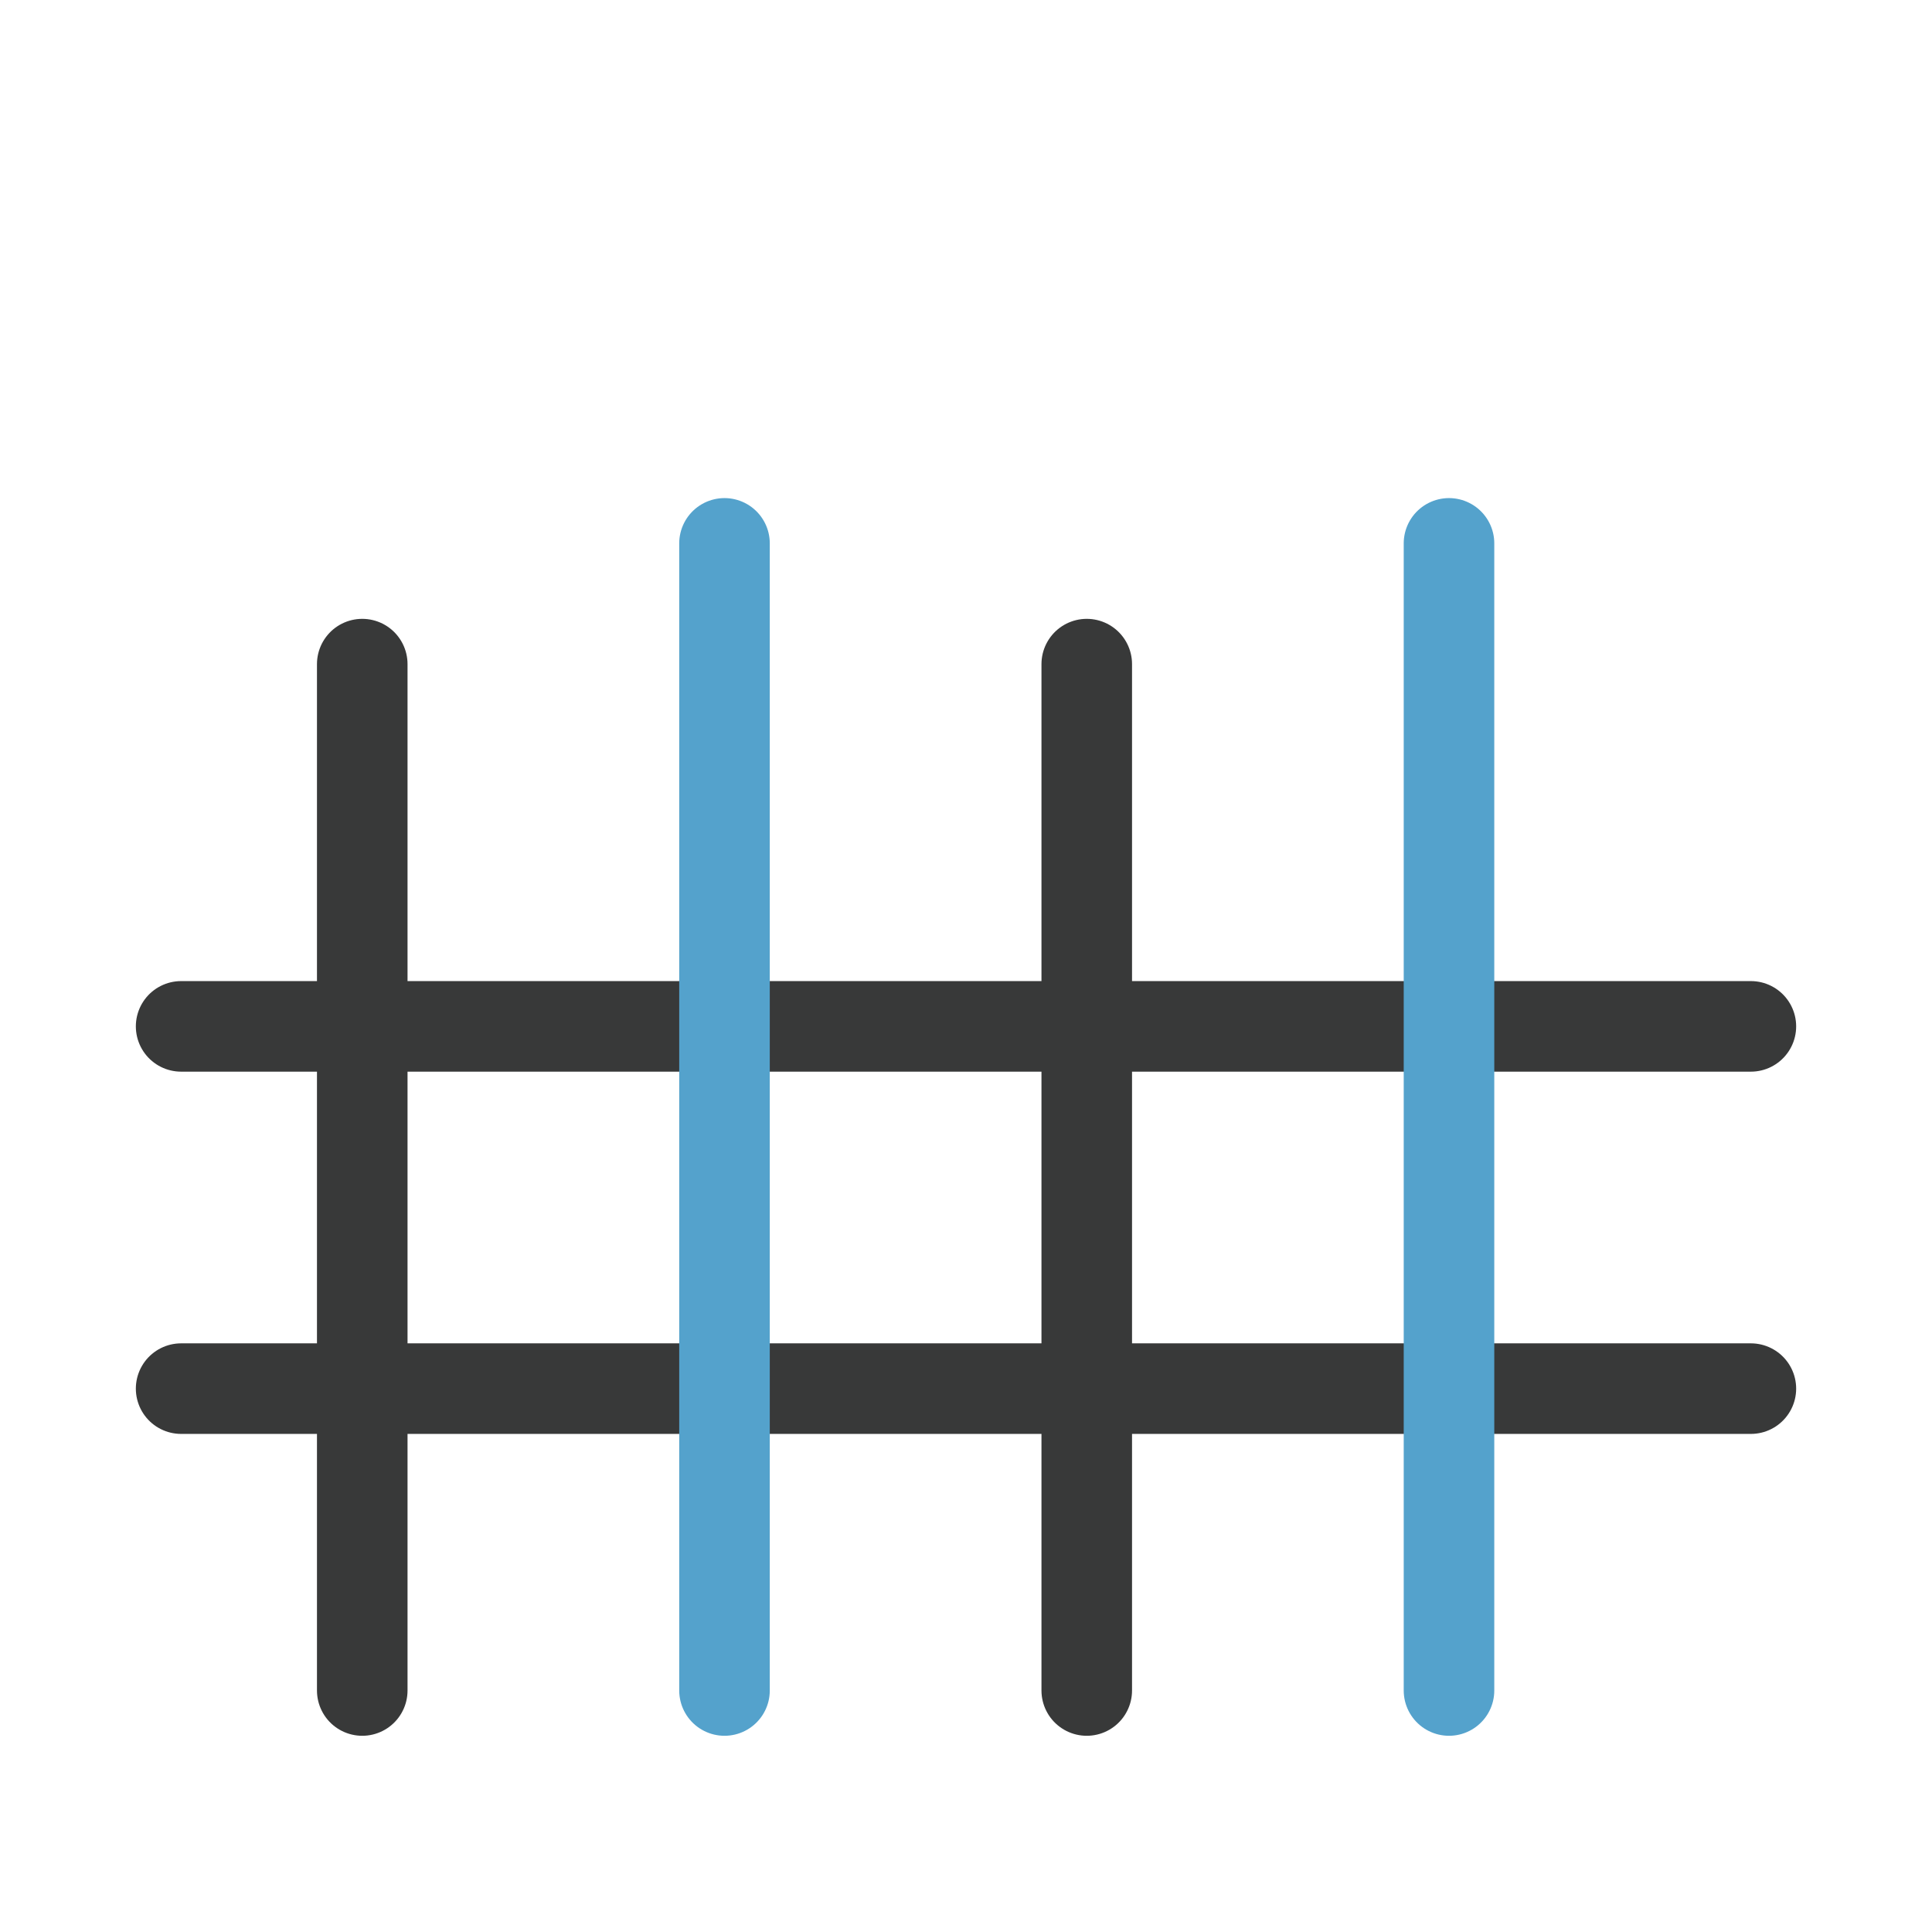
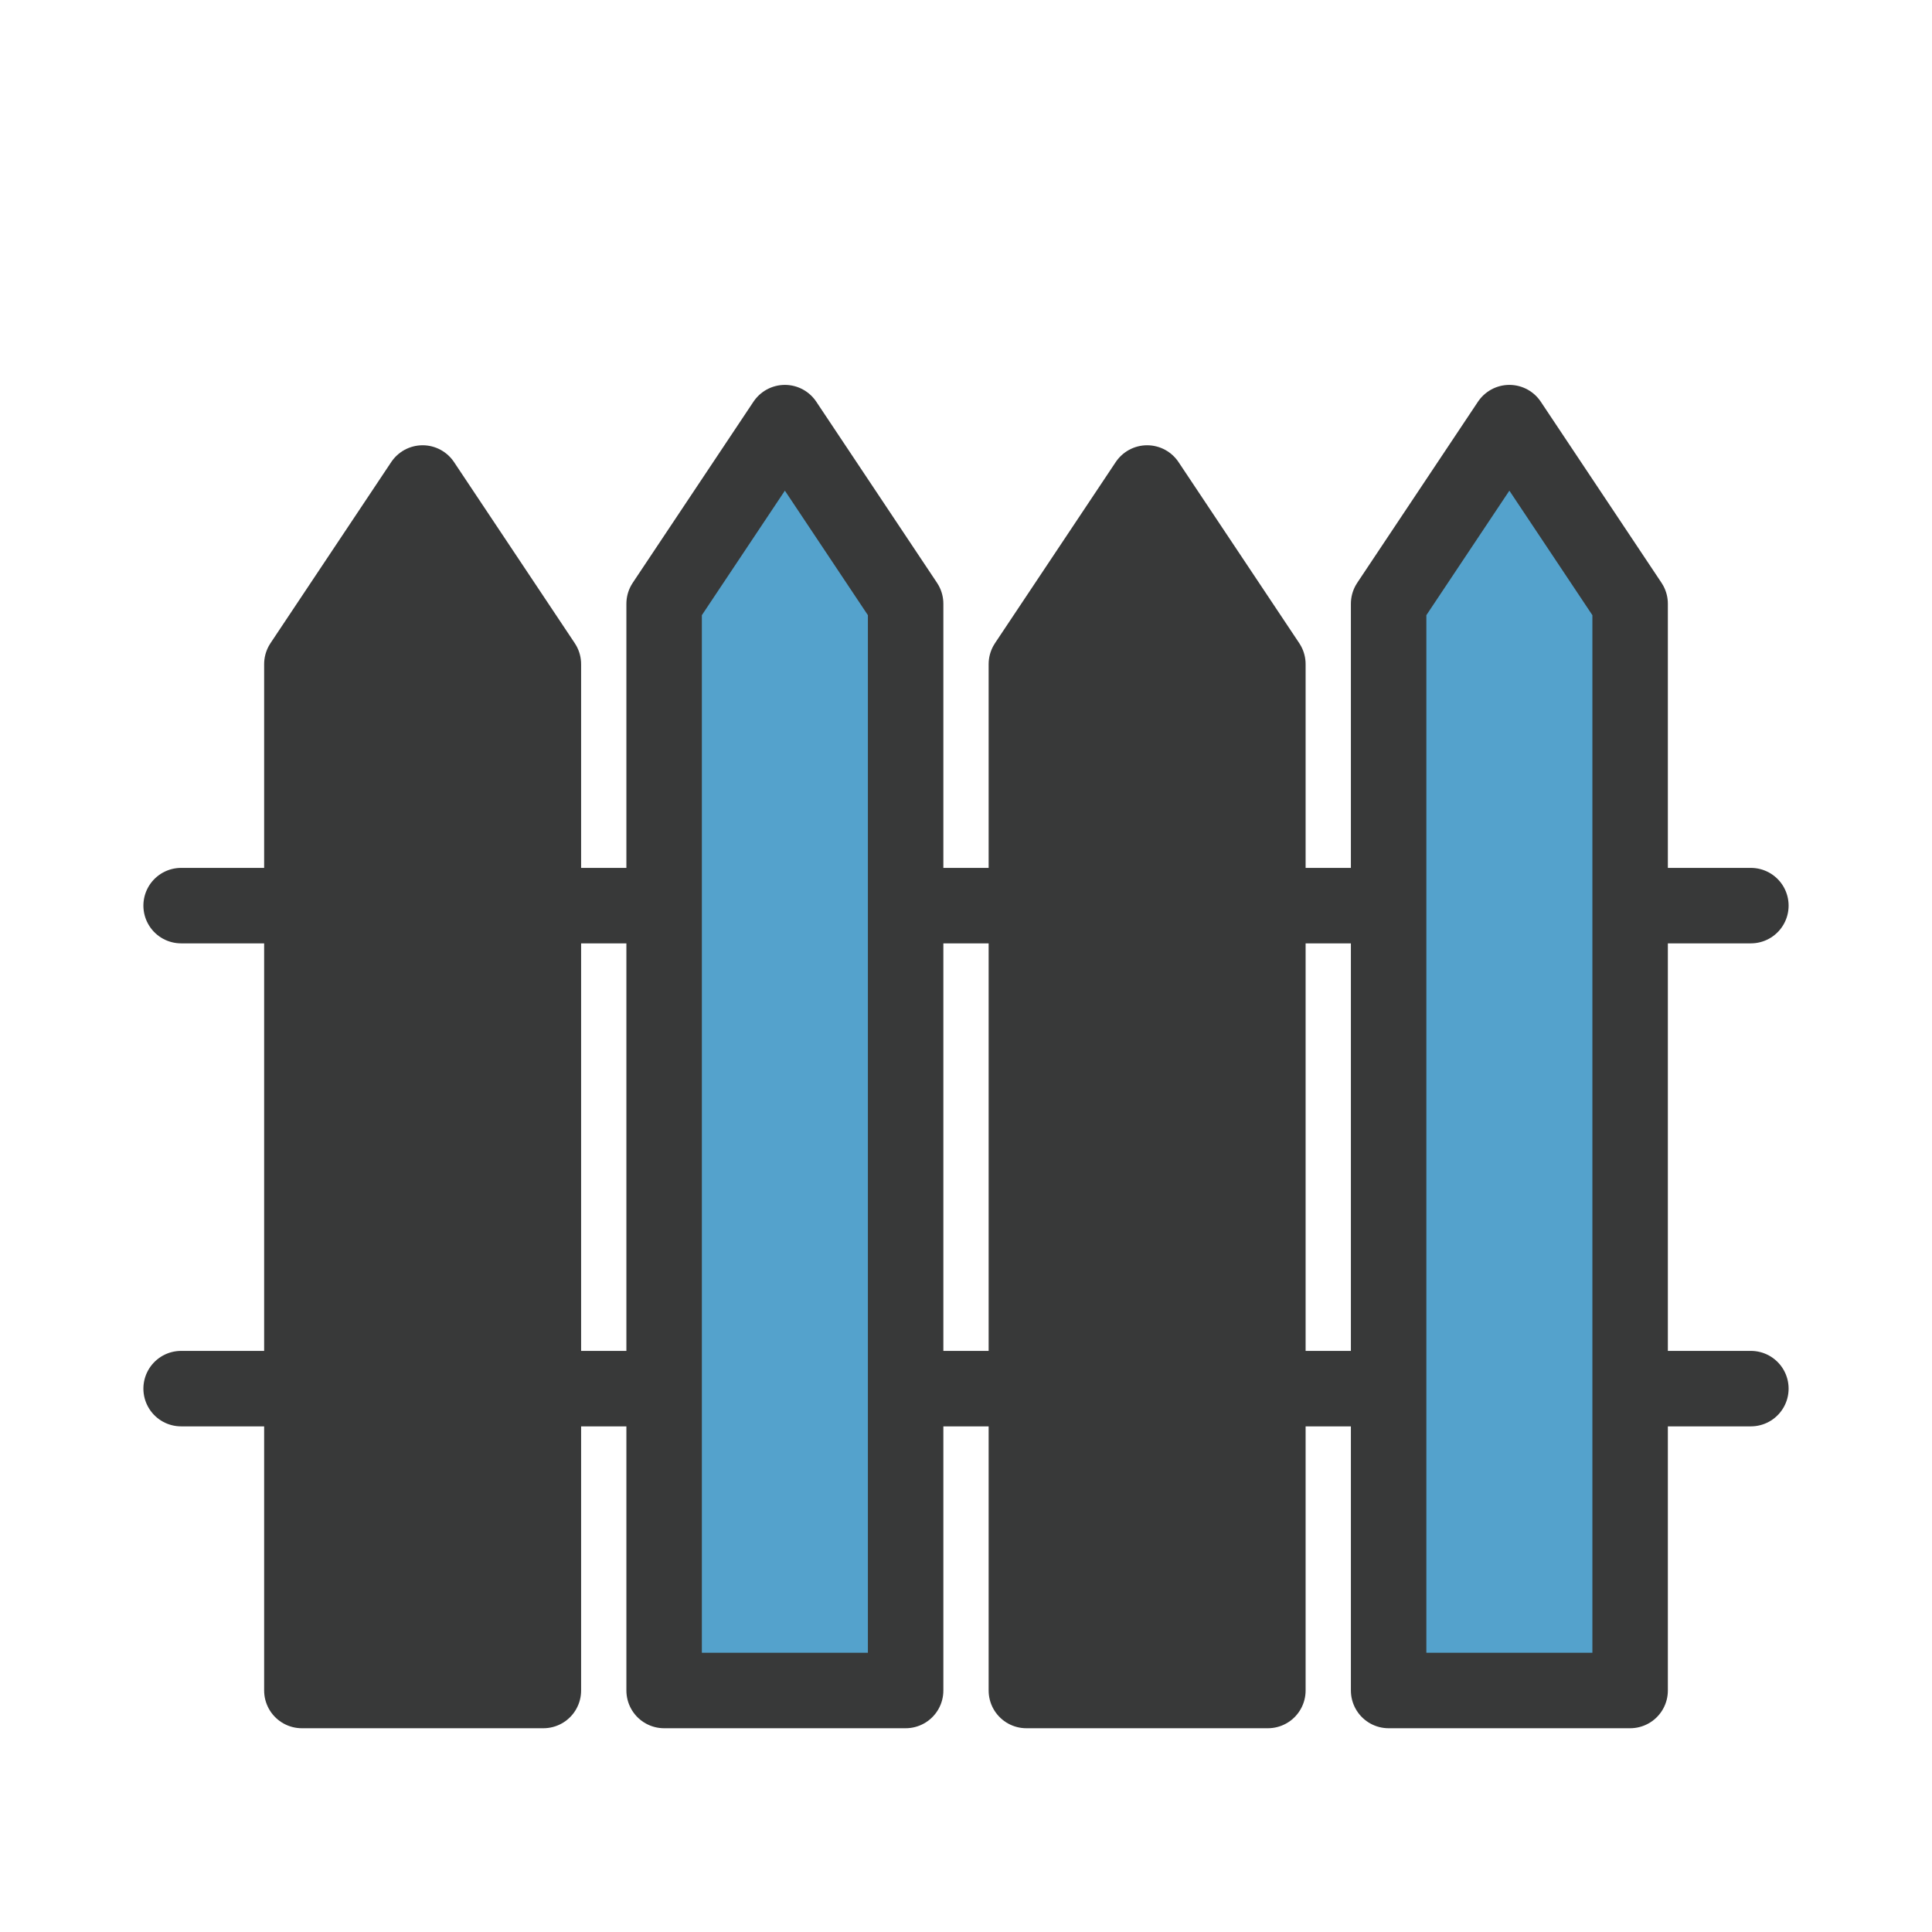
<svg xmlns="http://www.w3.org/2000/svg" viewBox="0 0 64 64" role="img" aria-label="Fencing">
-   <line x1="6" y1="34" x2="58" y2="34" stroke="#383939" stroke-width="3" stroke-linecap="round" />
-   <line x1="6" y1="46" x2="58" y2="46" stroke="#383939" stroke-width="3" stroke-linecap="round" />
-   <line x1="12" y1="22" x2="12" y2="56" stroke="#383939" stroke-width="3" stroke-linecap="round" />
-   <line x1="24" y1="18" x2="24" y2="56" stroke="#54A2CC" stroke-width="3" stroke-linecap="round" />
-   <line x1="36" y1="22" x2="36" y2="56" stroke="#383939" stroke-width="3" stroke-linecap="round" />
-   <line x1="48" y1="18" x2="48" y2="56" stroke="#54A2CC" stroke-width="3" stroke-linecap="round" />
+   <line x1="6" y1="30" x2="58" y2="30" stroke="#383939" stroke-width="2.5" stroke-linecap="round" />
+   <line x1="6" y1="46" x2="58" y2="46" stroke="#383939" stroke-width="2.5" stroke-linecap="round" />
+   <path d="M10 22 L 14 16 L 18 22 V 56 H 10 Z" fill="#383939" stroke="#383939" stroke-width="2.5" stroke-linejoin="round" />
+   <path d="M22 20 L 26 14 L 30 20 V 56 H 22 Z" fill="#54A2CC" stroke="#383939" stroke-width="2.5" stroke-linejoin="round" />
+   <path d="M34 22 L 38 16 L 42 22 V 56 H 34 Z" fill="#383939" stroke="#383939" stroke-width="2.5" stroke-linejoin="round" />
+   <path d="M46 20 L 50 14 L 54 20 V 56 H 46 Z" fill="#54A2CC" stroke="#383939" stroke-width="2.5" stroke-linejoin="round" />
</svg>
